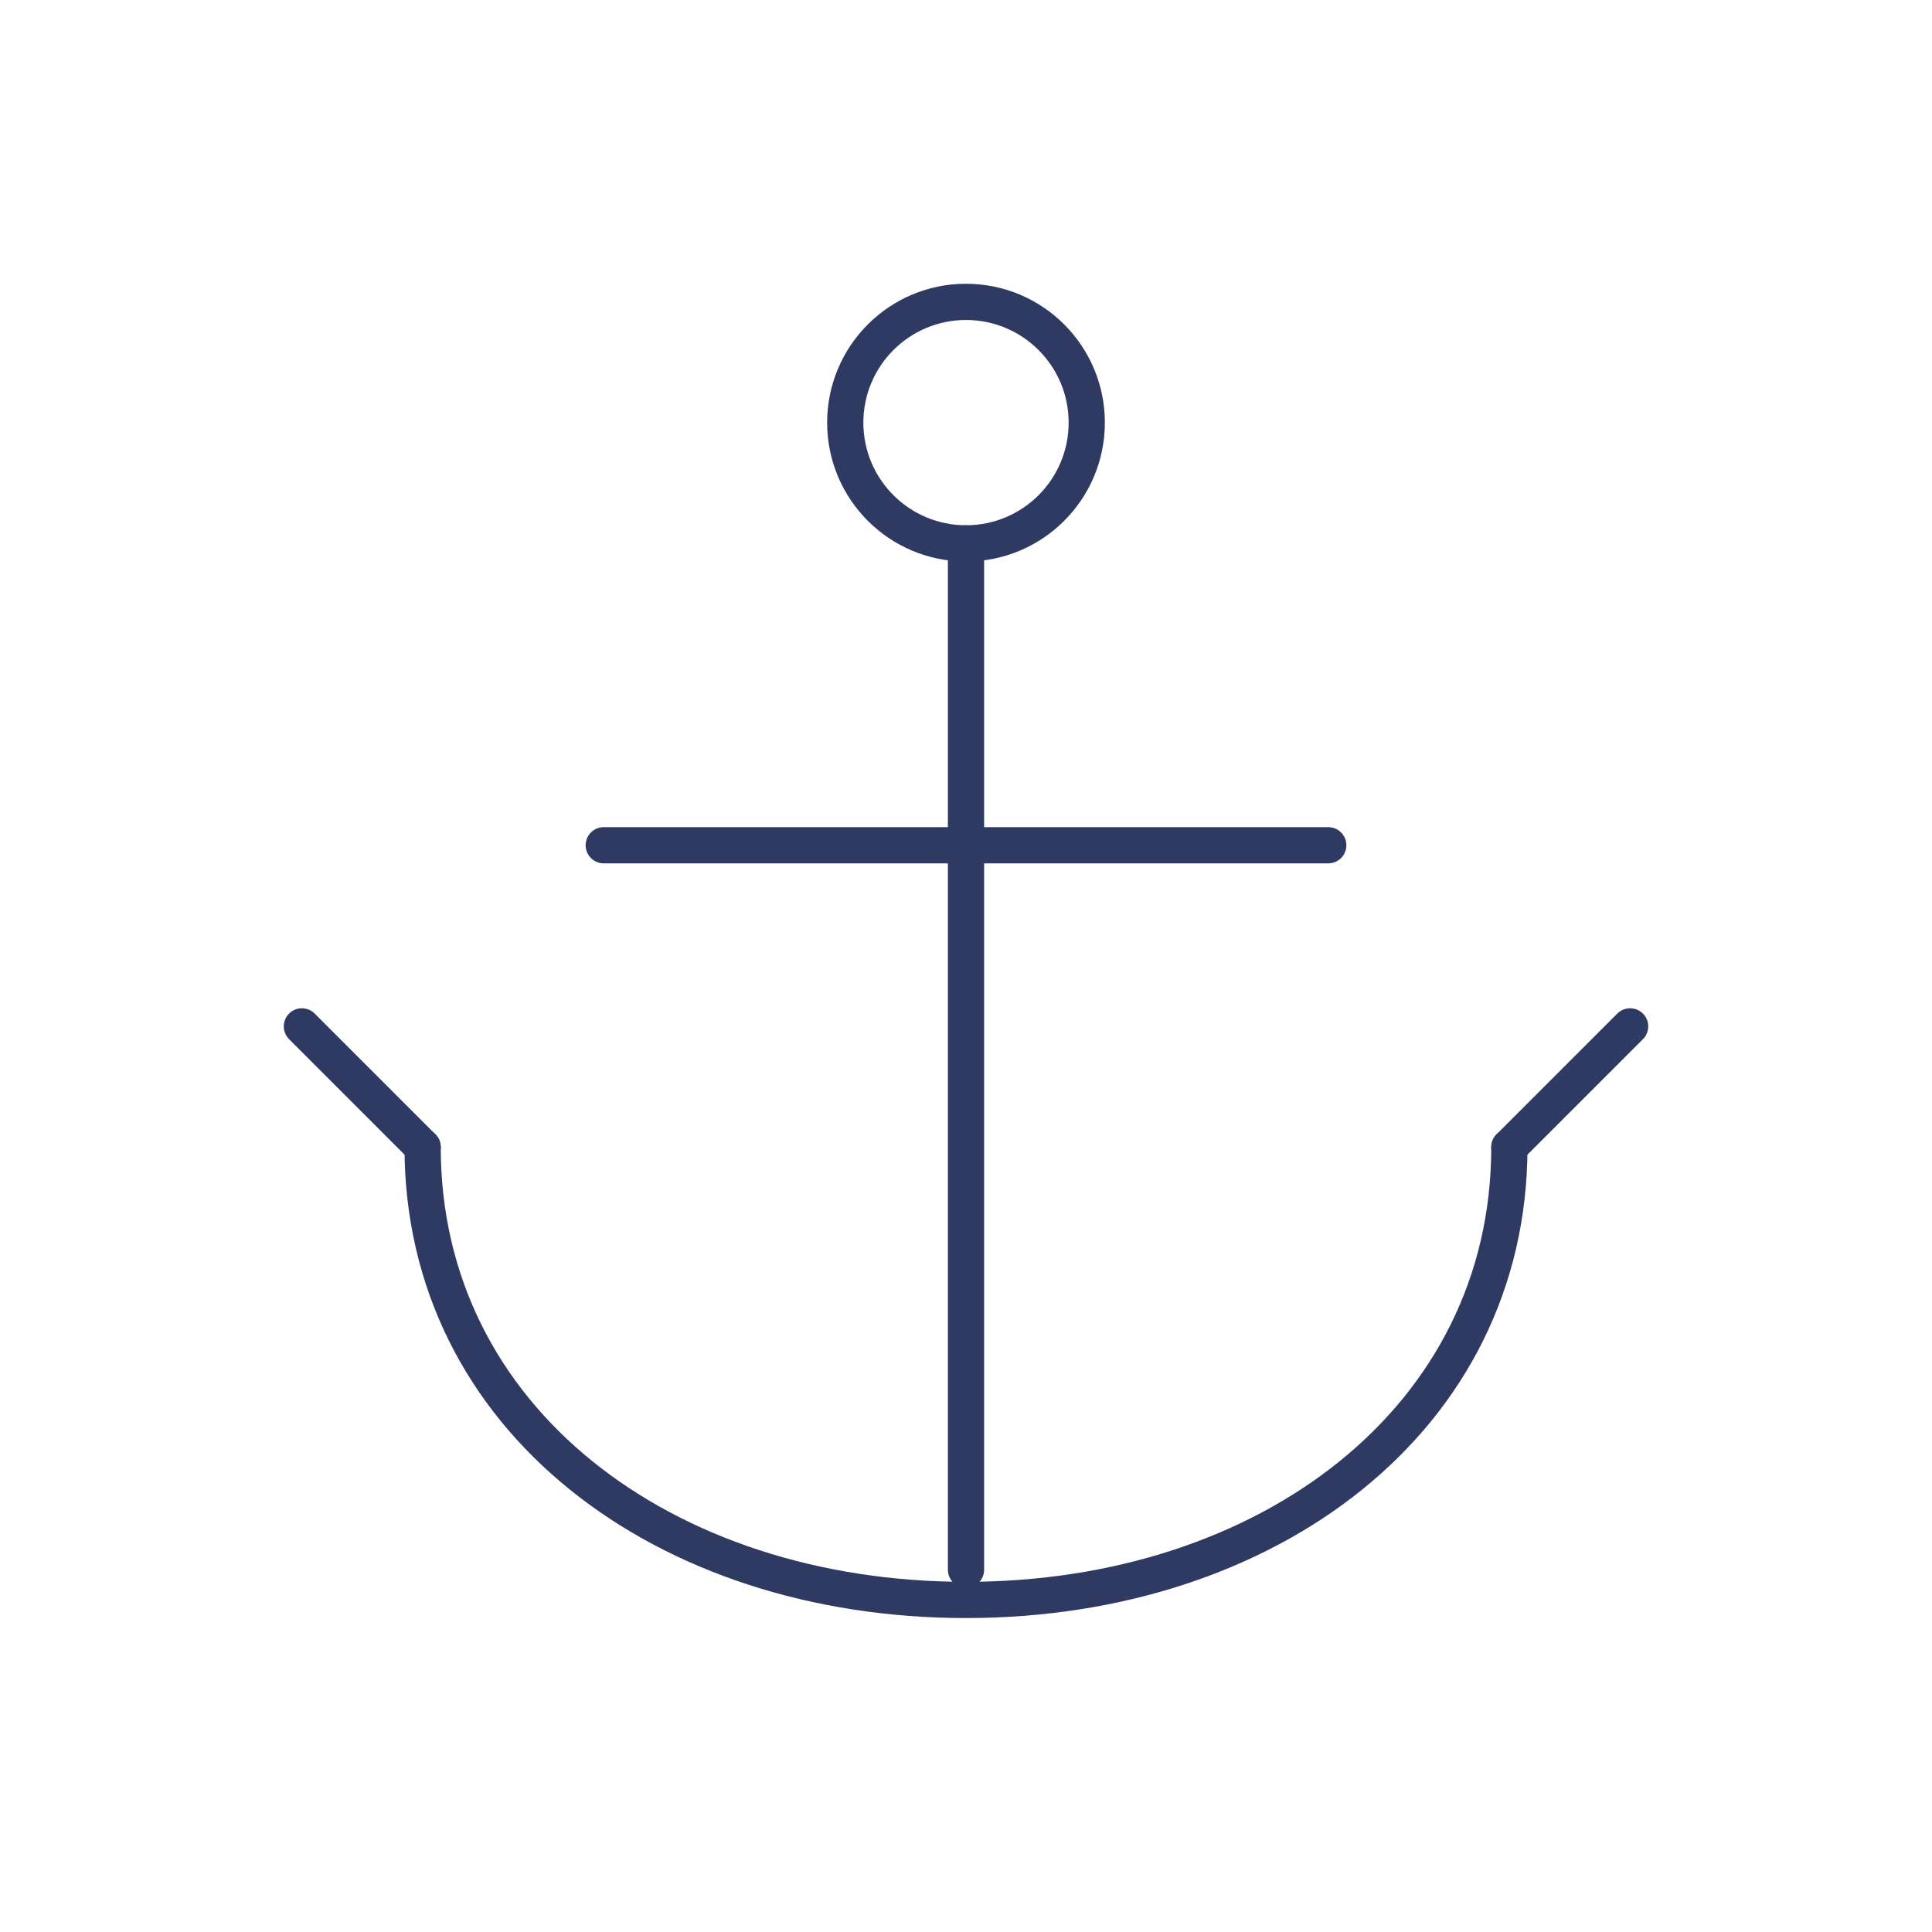
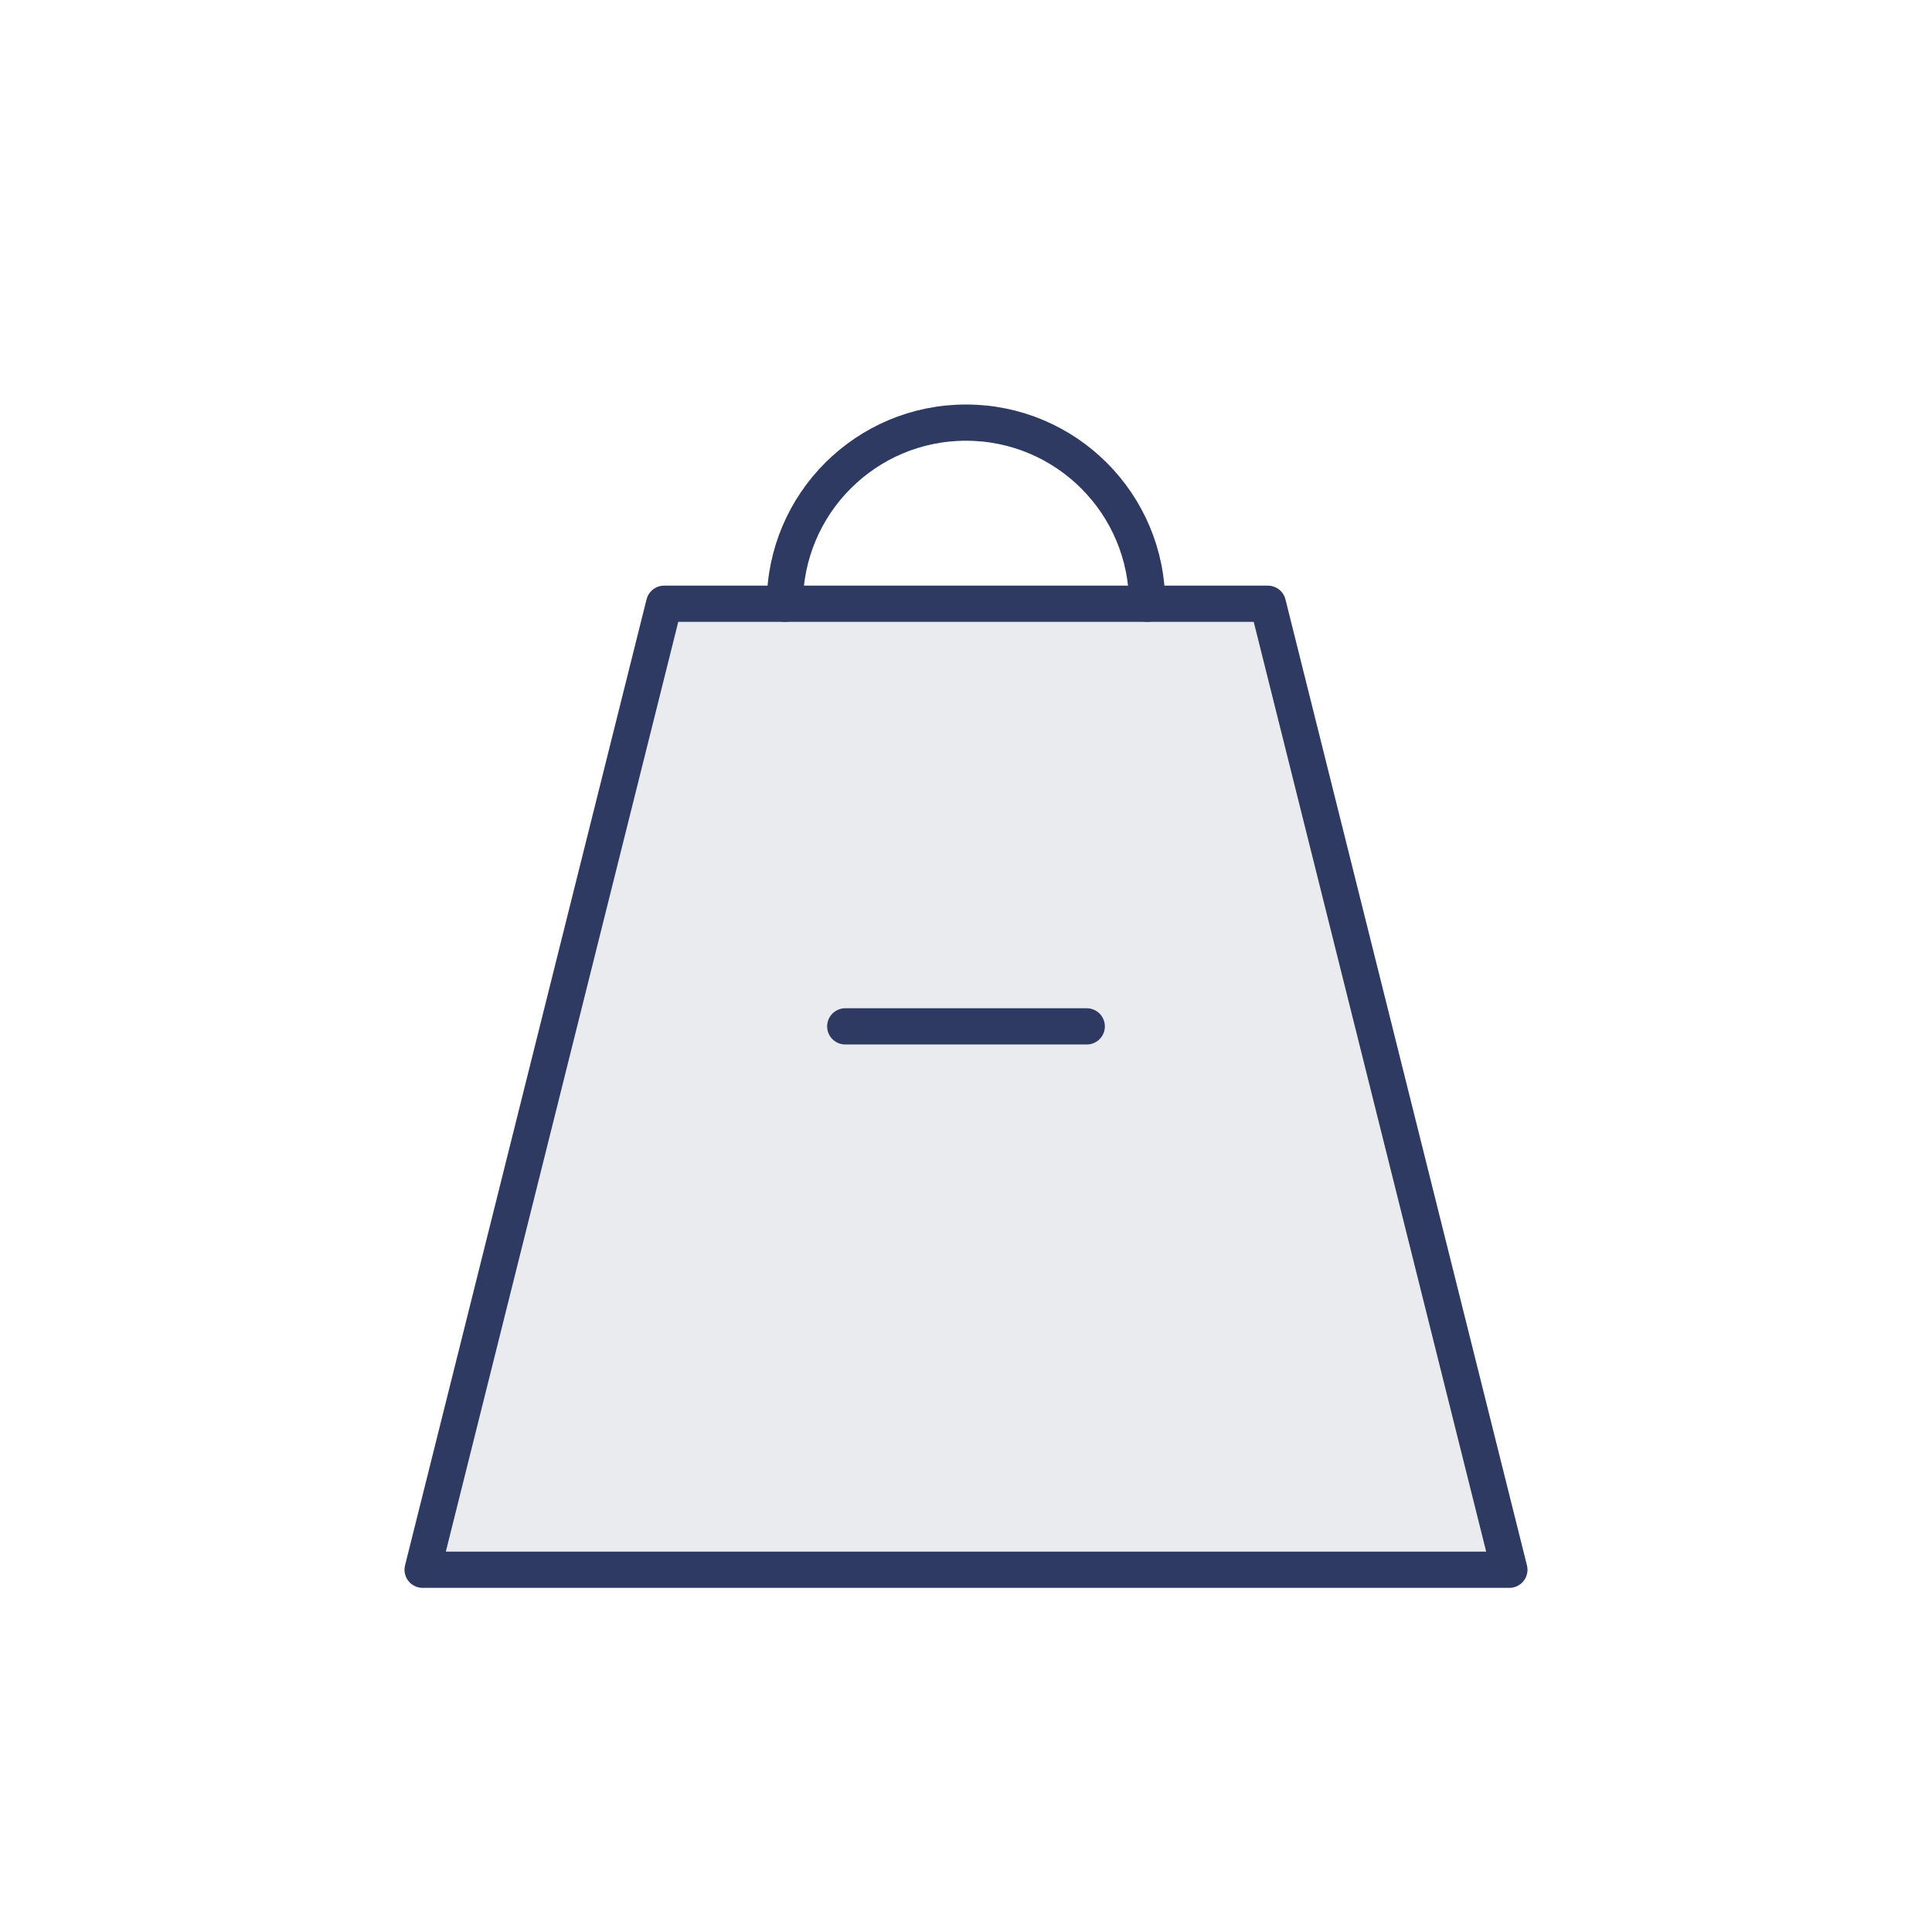
<svg xmlns="http://www.w3.org/2000/svg" viewBox="0 0 64 64" fill="none" stroke="#2f3a63" stroke-width="1.2" stroke-linecap="round" stroke-linejoin="round">
  <style>.f{fill:rgba(47,58,99,.10)}</style>
-   <circle cx="32" cy="14" r="4" />
-   <path d="M32 18v34M20 28h24" />
-   <path d="M14 38c0 9 8 15 18 15s18-6 18-15" />
-   <path d="M14 38l-4-4M50 38l4-4" />
+   <path d="M26 20a6 6 0 0 1 12 0" />
+   <path class="f" d="M22 20h20l8 32H14z" />
+   <path d="M28 34h8" />
</svg>
